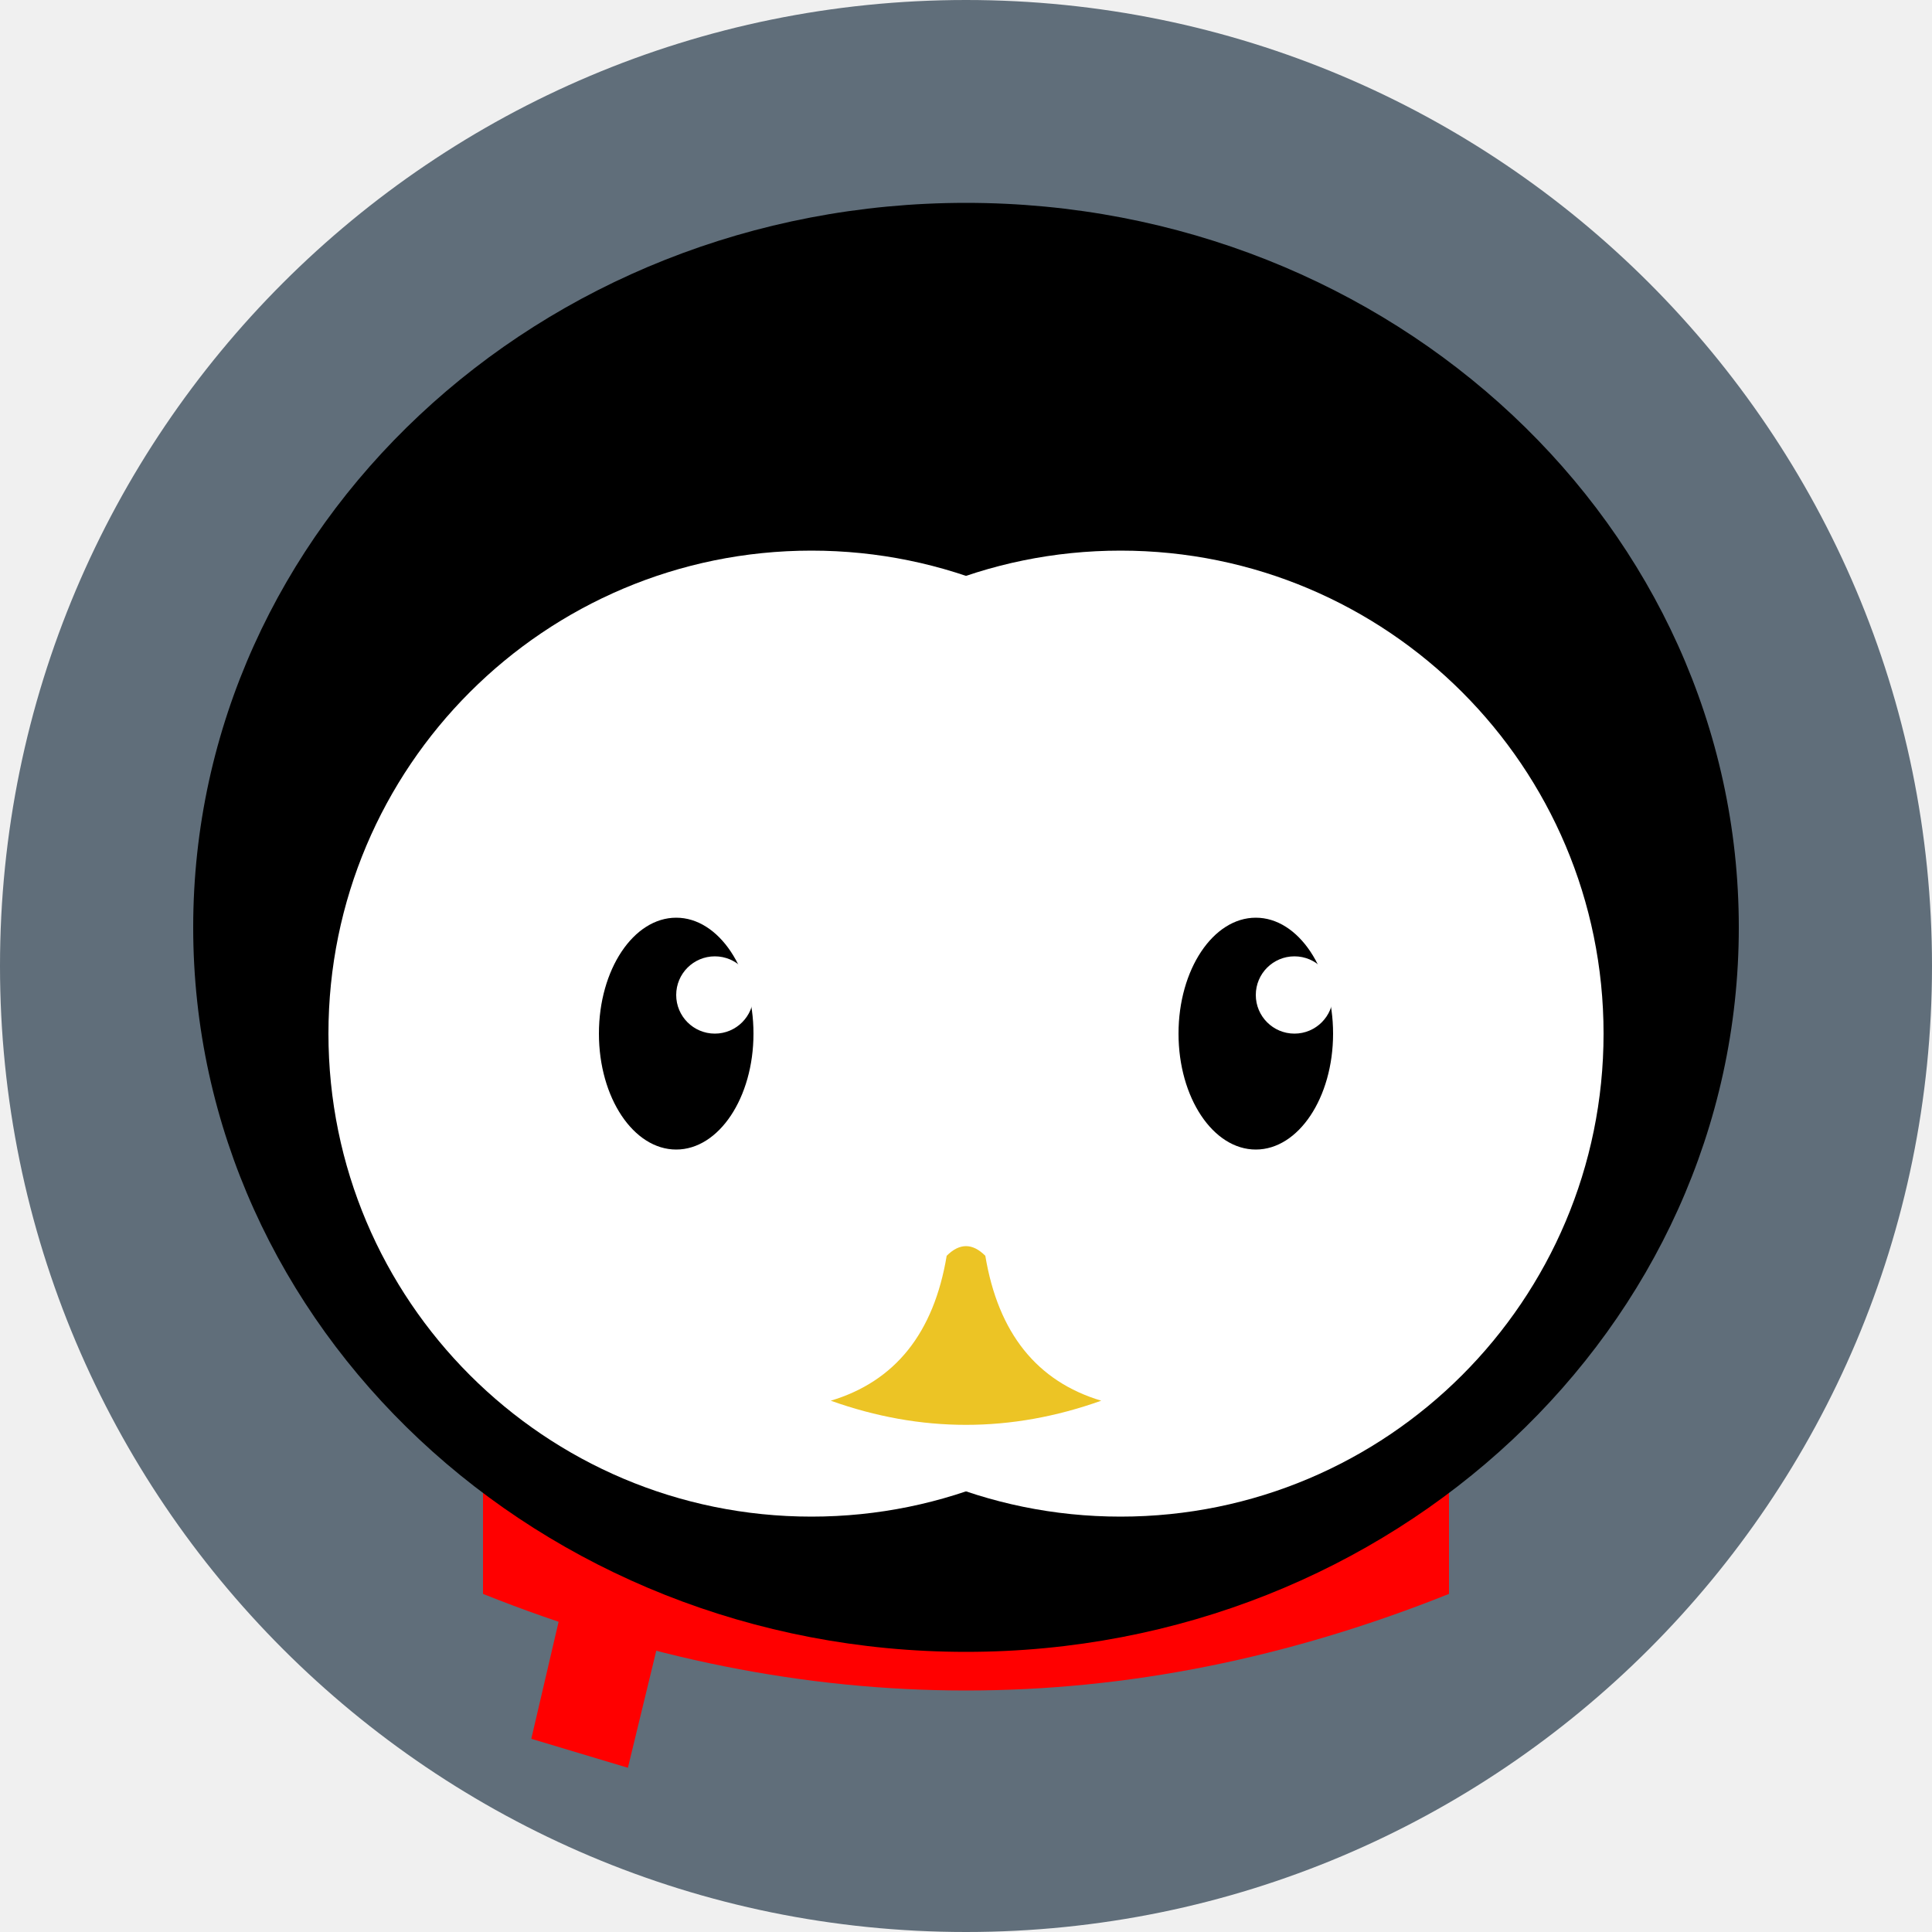
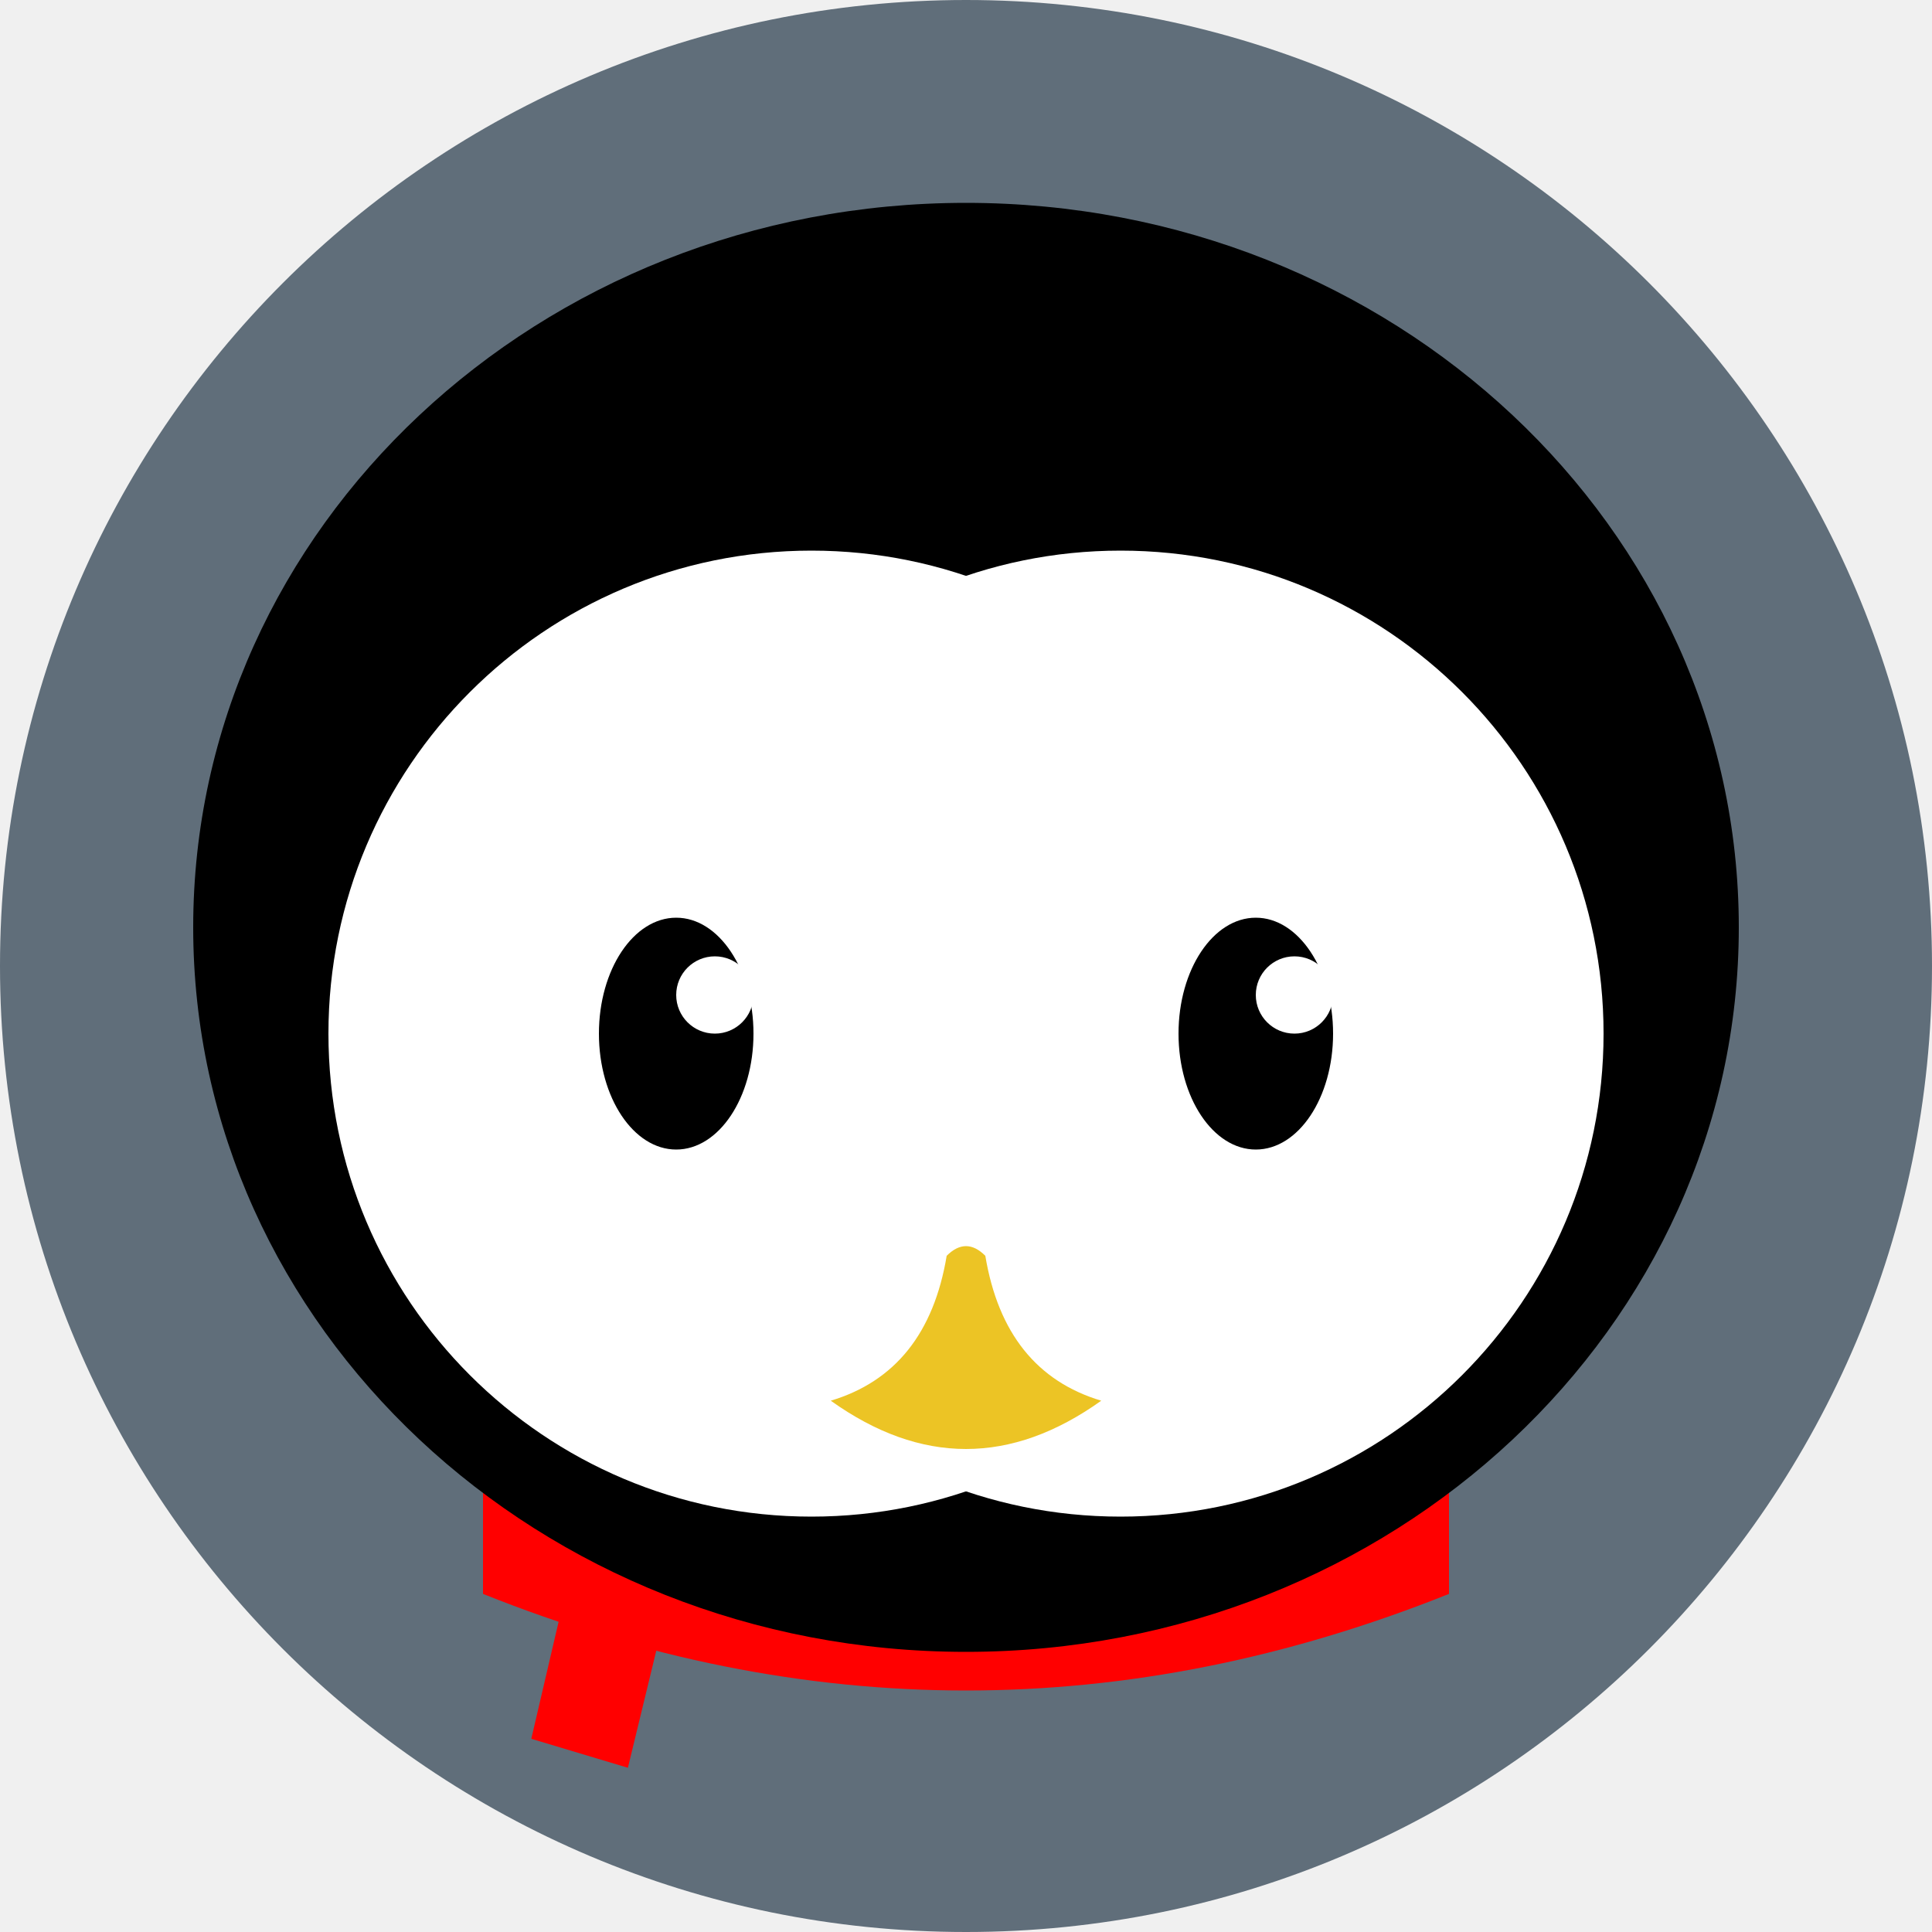
<svg xmlns="http://www.w3.org/2000/svg" width="1000" height="1000" viewBox="0 0 1000 1000" fill="none">
  <circle cx="500" cy="500" r="500" fill="#606E7A" />
  <path d="M 250 750 L 750 750 L 750 825 Q 500 925 250 825 Z" fill="red" />
  <path d="M 310 750 L 275 900 L 325 915 L 365 750 Z" fill="red" />
  <ellipse cx="500" cy="480" rx="400" ry="375" fill="black" />
  <ellipse cx="420" cy="535" rx="250" ry="250" fill="white" />
  <ellipse cx="580" cy="535" rx="250" ry="250" fill="white" />
  <ellipse cx="350" cy="535" rx="40" ry="60" fill="black" />
+   <circle cx="370" cy="515" r="20" fill="white" />
  <ellipse cx="650" cy="535" rx="40" ry="60" fill="black" />
-   <circle cx="370" cy="515" r="20" fill="white" />
  <circle cx="670" cy="515" r="20" fill="white" />
-   <path d="M 430 725 Q 480 710 490 650 Q 500 640 510 650 Q 520 710 570 725 Q 500 750 430 725 Z" fill="#ECC425" />
+   <path d="M 430 725 Q 480 710 490 650 Q 500 640 510 650 Q 520 710 570 725 Q 500 775 430 725 Z" fill="#ECC425" />
</svg>
